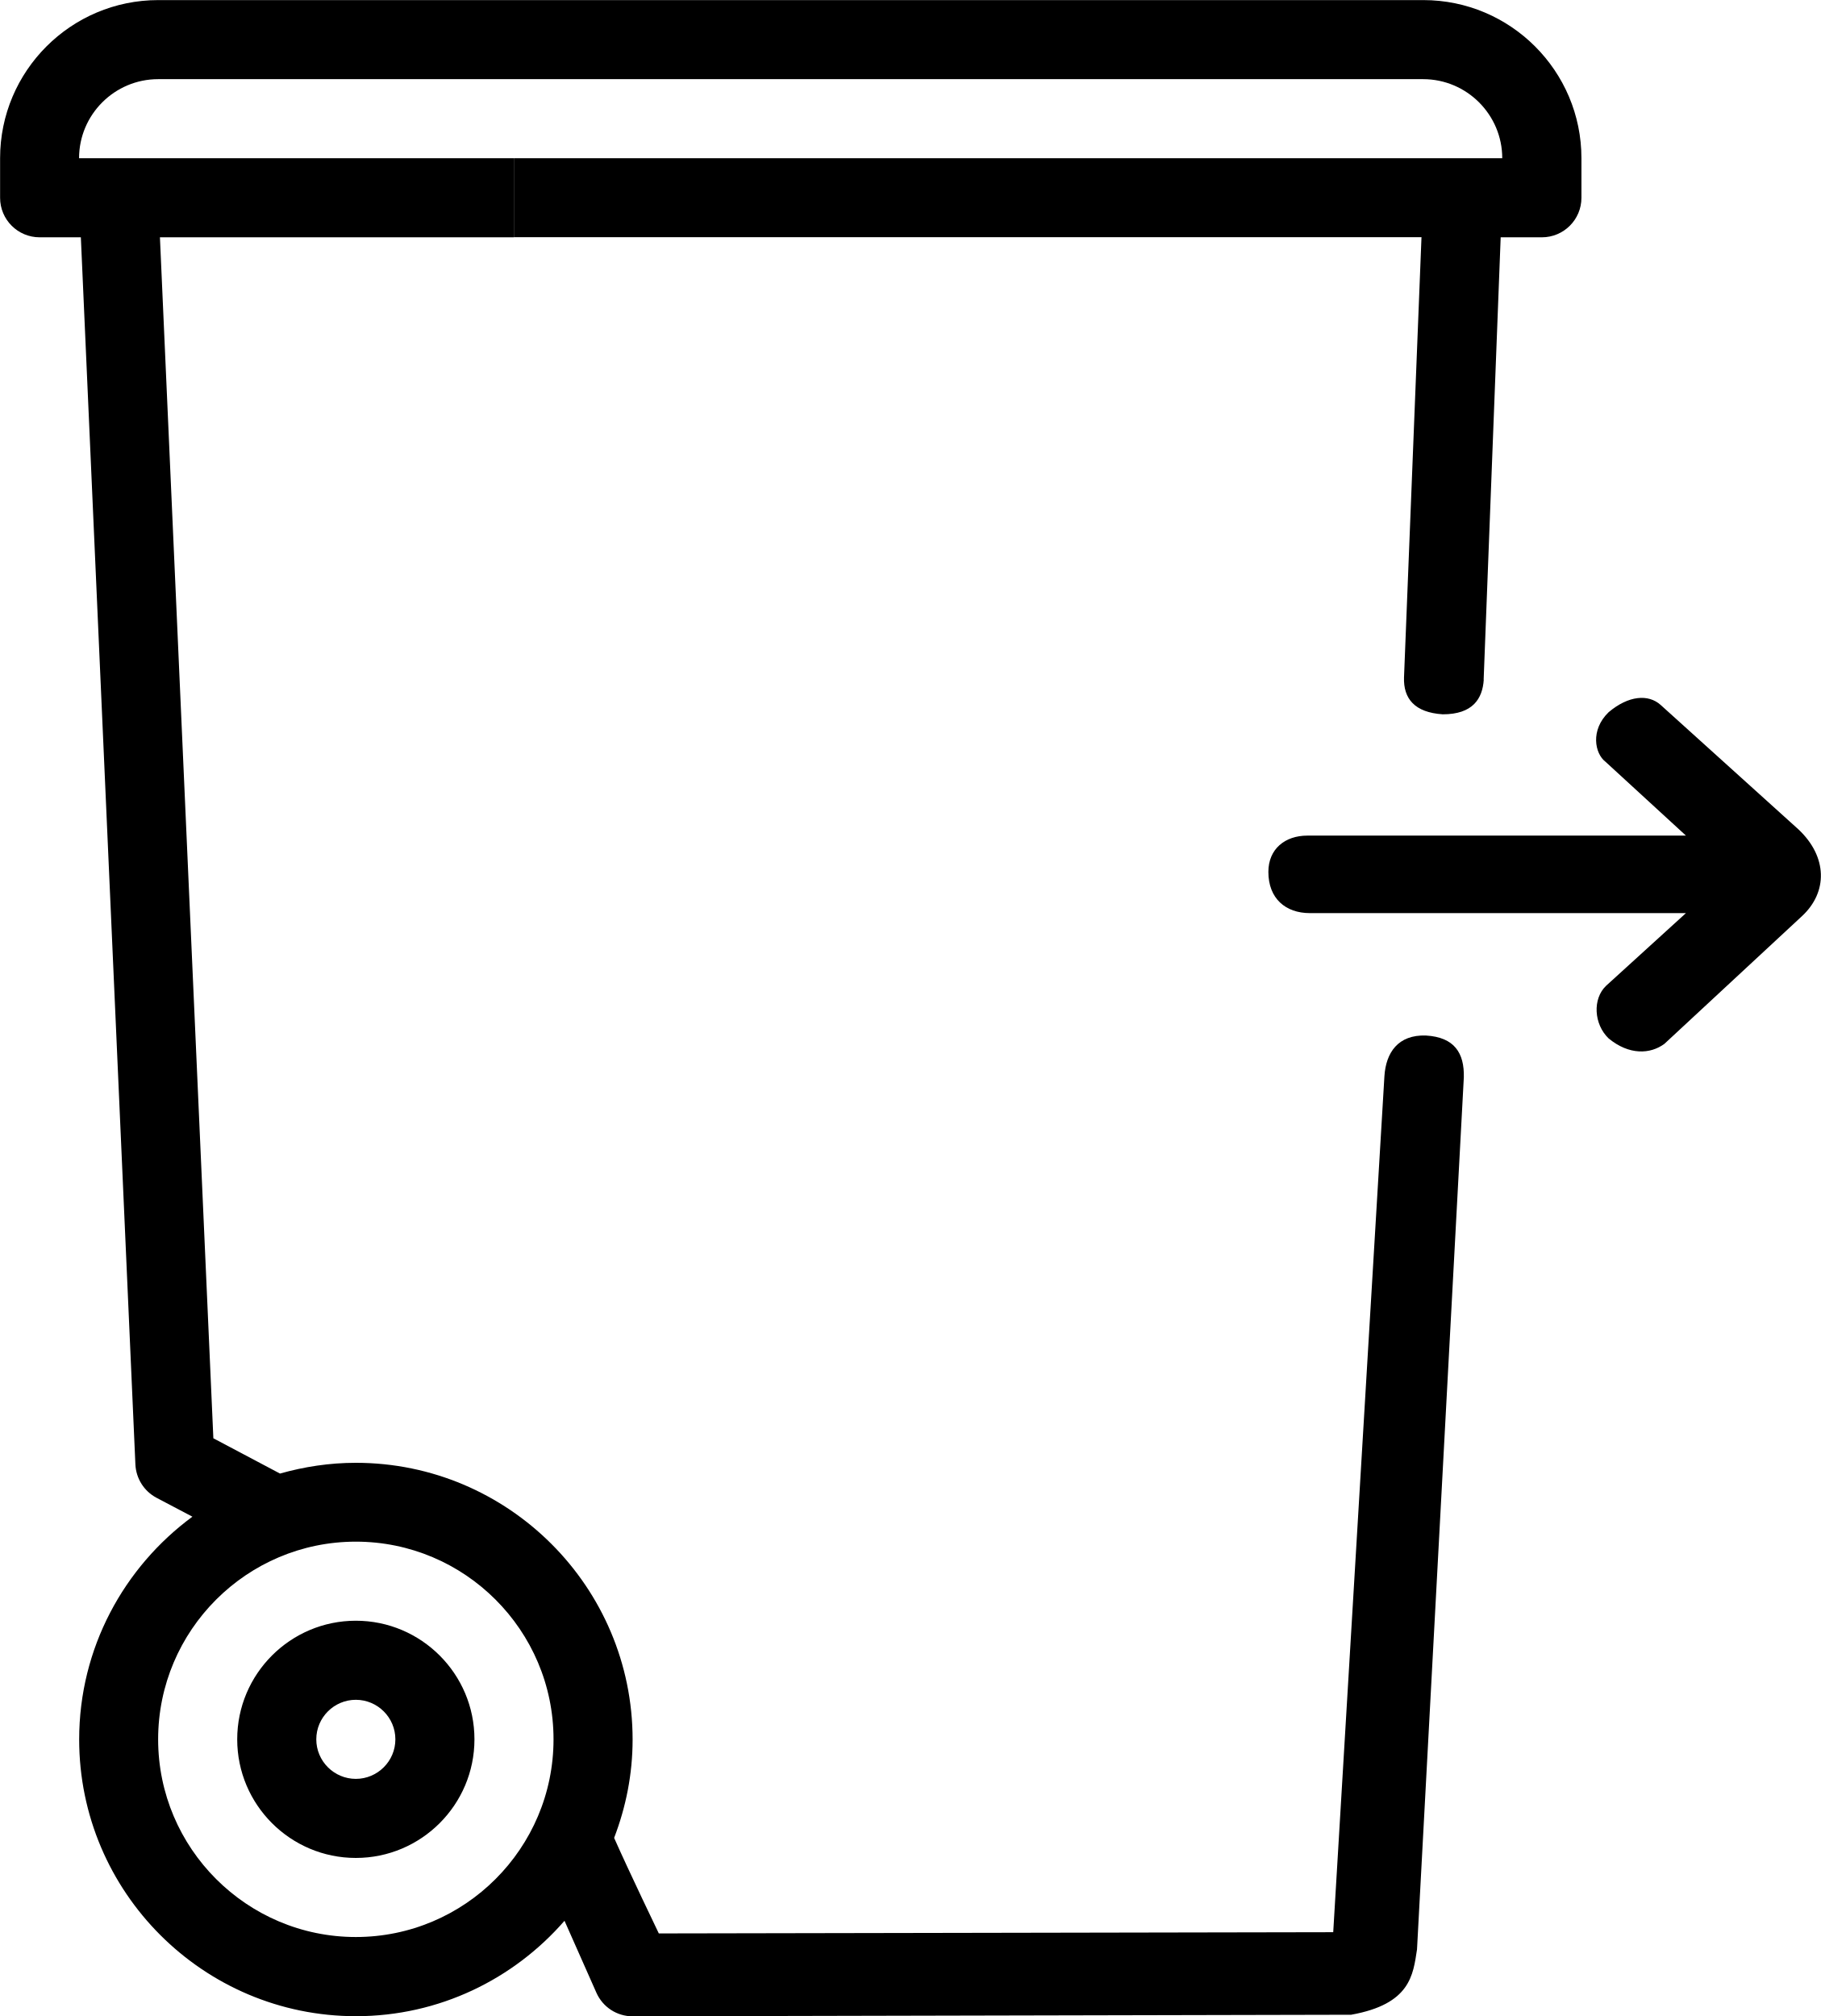
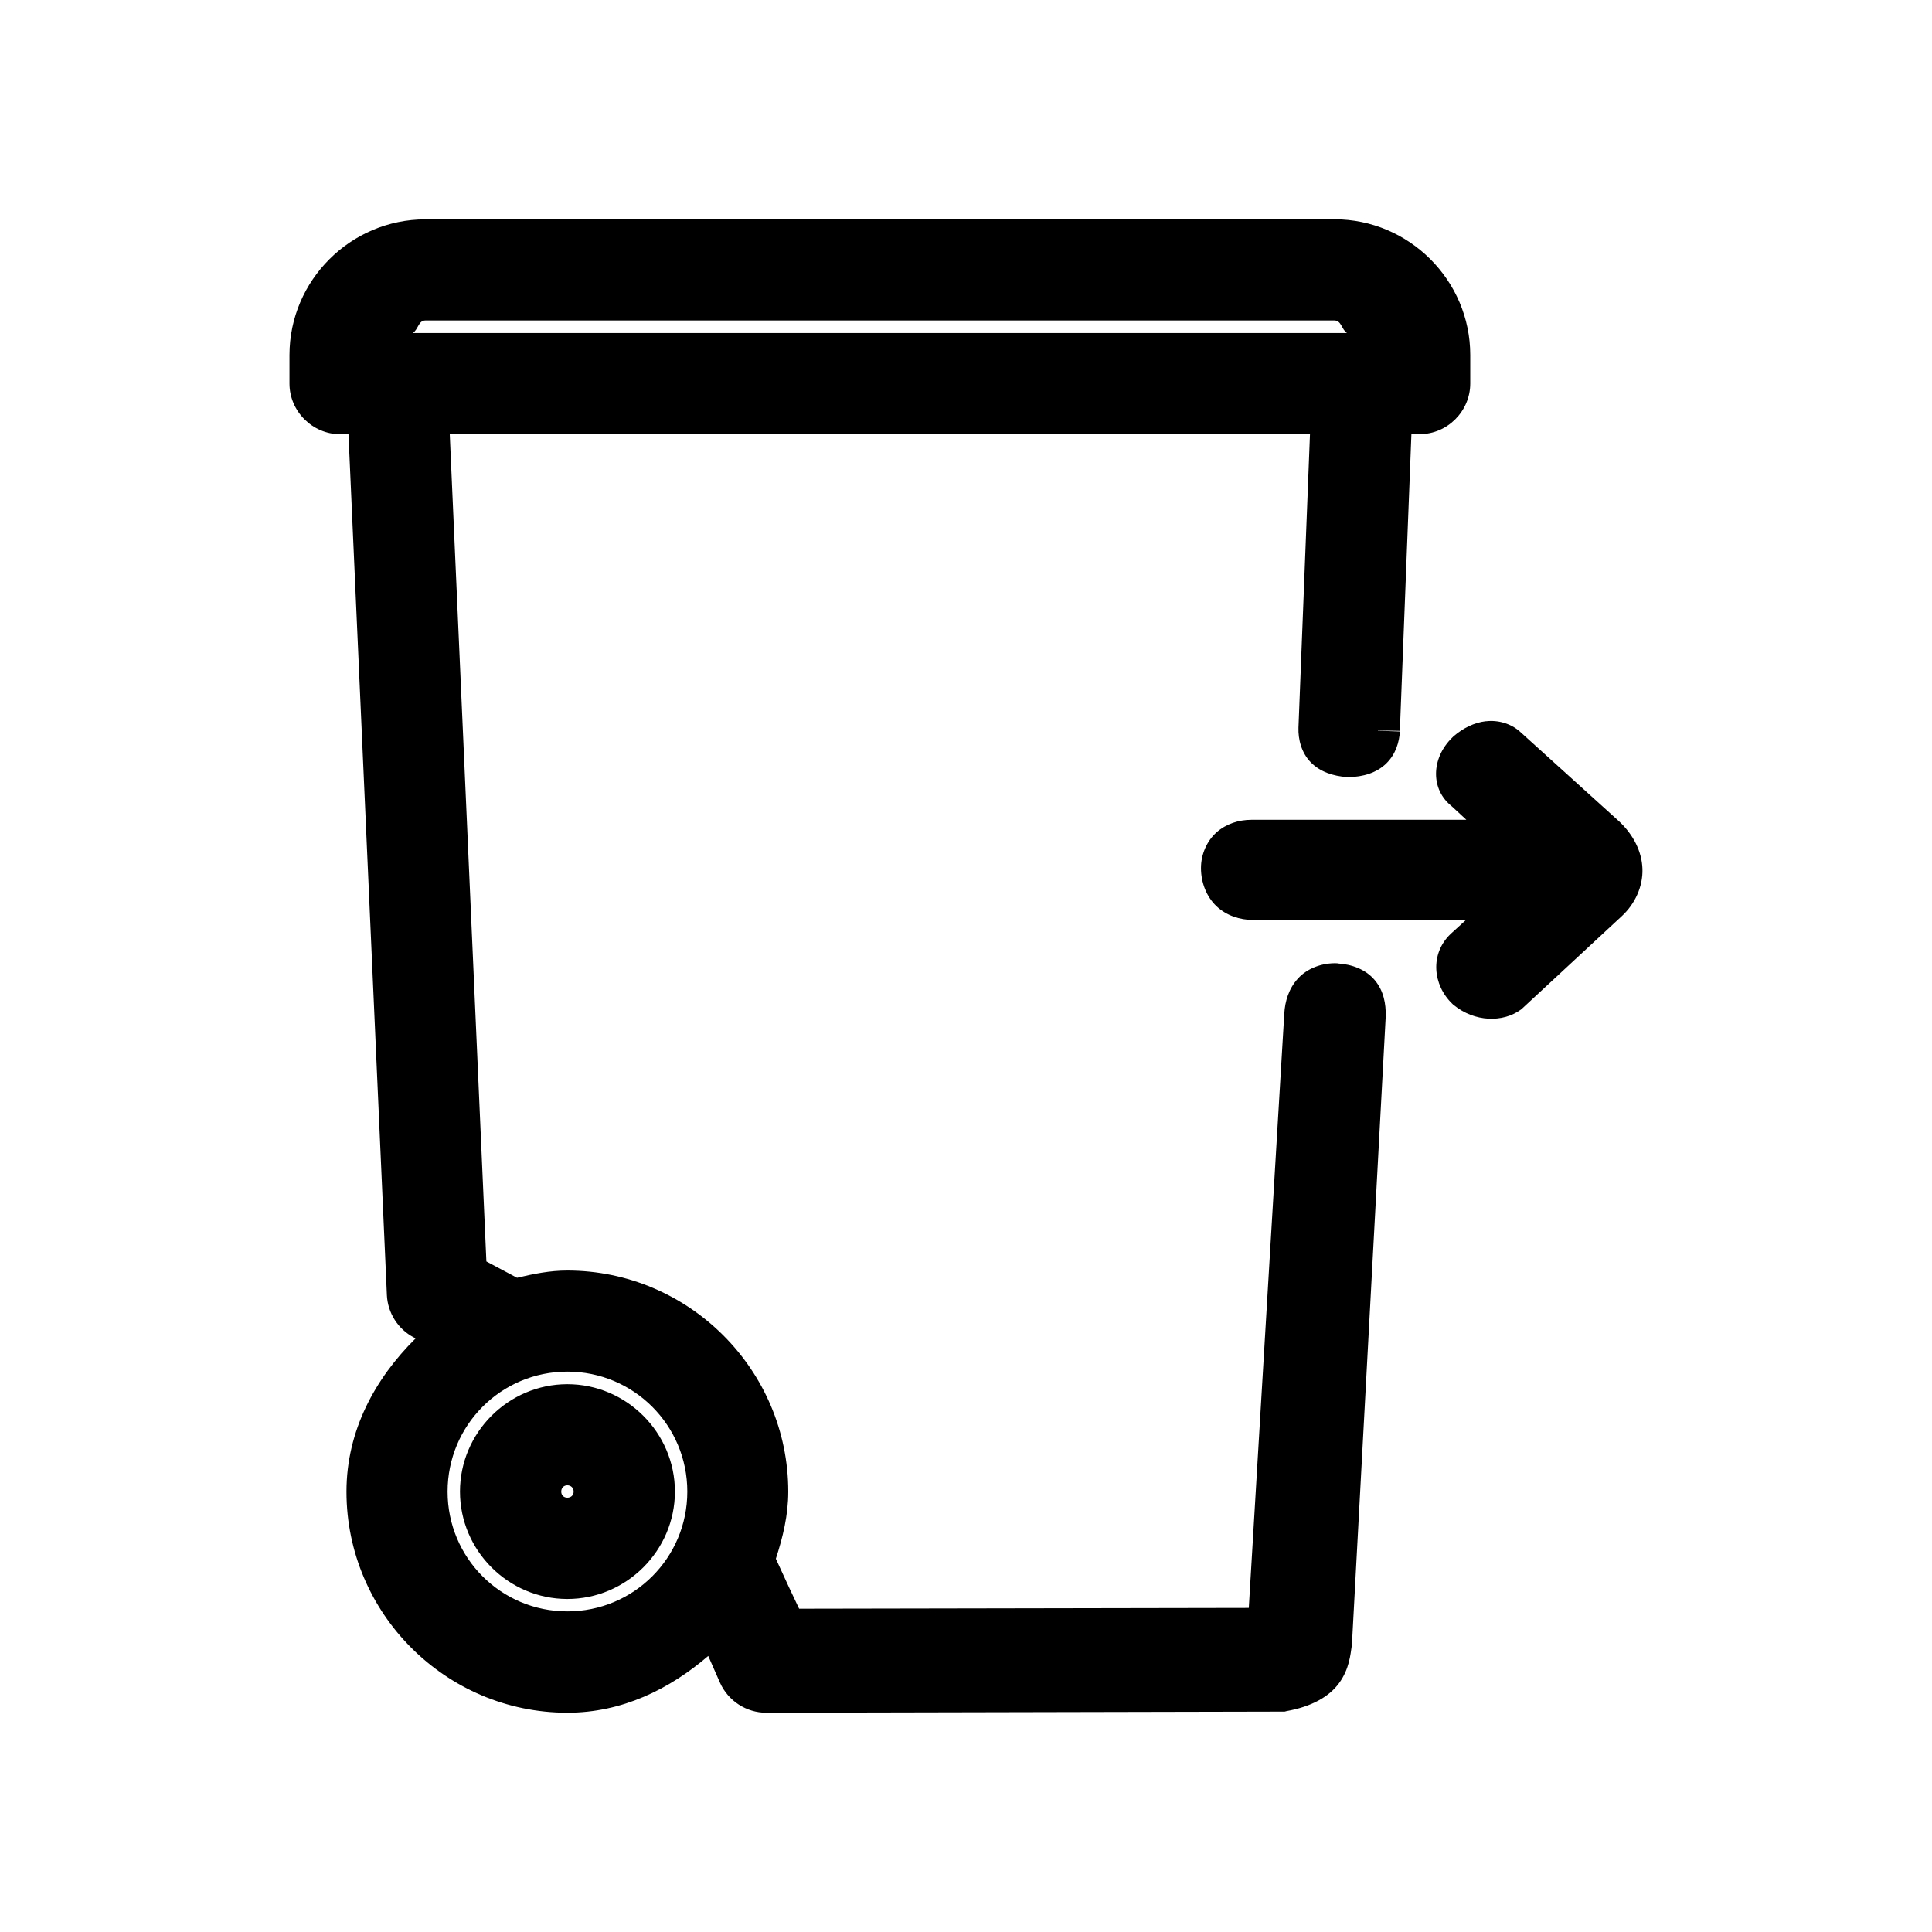
- <svg xmlns="http://www.w3.org/2000/svg" width="21.675" height="24" version="1.1" viewBox="0 0 16.256 18" id="svg2846">
-   <defs id="defs2850" />
-   <g id="g2844" transform="translate(-175.0003,-96.25323)" />
-   <g id="g20162" style="display:inline" transform="translate(-175.0003,-96.25323)">
-     <path id="path20160" style="stroke-width:0.363" d="m 190.052,103.714 -0.719,-0.66 c -0.094,-0.072 -0.137,-0.282 0.029,-0.442 0.177,-0.149 0.354,-0.164 0.465,-0.064 l 1.23,1.111 c 0.259,0.244 0.263,0.559 0.031,0.774 l -1.228,1.14 c -0.127,0.094 -0.316,0.102 -0.498,-0.048 -0.133,-0.127 -0.145,-0.354 -0.023,-0.47 l 0.713,-0.649 h -3.358 c -0.216,0 -0.37,-0.13 -0.37,-0.368 0,-0.205 0.149,-0.324 0.348,-0.324 m 1.574,-1.392 0.152,-3.95 h 0.368 c 0.195,0 0.353,-0.158 0.353,-0.353 v -0.353 c 0,-0.779 -0.633,-1.412 -1.412,-1.412 -3.765,3.4e-5 -7.529,-5.2e-5 -11.294,1.2e-5 -0.779,0 -1.412,0.633 -1.412,1.412 v 0.353 c 0,0.195 0.158,0.353 0.353,0.353 h 0.368 l 0.487,10.957 c 0.006,0.125 0.077,0.238 0.188,0.297 l 0.321,0.169 c -0.611,0.45 -1.011,1.173 -1.011,1.989 0,1.362 1.108,2.471 2.471,2.471 0.743,0 1.409,-0.331 1.862,-0.852 l 0.285,0.643 c 0.057,0.128 0.183,0.21 0.323,0.21 l 6.415,-0.014 c 0.53,-0.095 0.553,-0.355 0.588,-0.583 l 0.418,-7.787 c 0.005,-0.216 -0.083,-0.358 -0.338,-0.373 -0.249,-0.009 -0.358,0.153 -0.371,0.364 l -0.457,7.642 -6.021,0.011 c 0,0 -0.269,-0.559 -0.399,-0.853 0.105,-0.274 0.165,-0.568 0.165,-0.878 0,-1.362 -1.108,-2.471 -2.471,-2.471 -0.235,0 -0.461,0.035 -0.677,0.096 l -0.595,-0.315 -0.477,-10.723 h 3.16 v -0.706 h -3.882 c 0,-0.389 0.317,-0.706 0.706,-0.706 h 11.294 c 0.389,0 0.706,0.317 0.706,0.706 h -8.823 V 98.371 h 8.102 l -0.156,3.931 c -0.006,0.189 0.095,0.313 0.346,0.329 0.267,0 0.355,-0.138 0.366,-0.31 z m -8.304,9.461 c 0,0.973 -0.792,1.765 -1.765,1.765 -0.973,0 -1.765,-0.792 -1.765,-1.765 0,-0.973 0.792,-1.765 1.765,-1.765 0.973,0 1.765,0.792 1.765,1.765 z m -1.765,1.059 c 0.584,0 1.059,-0.475 1.059,-1.059 0,-0.584 -0.475,-1.059 -1.059,-1.059 -0.584,0 -1.059,0.475 -1.059,1.059 0,0.584 0.475,1.059 1.059,1.059 z m 0,-1.412 c 0.194,0 0.353,0.158 0.353,0.353 0,0.195 -0.159,0.353 -0.353,0.353 -0.194,0 -0.353,-0.158 -0.353,-0.353 0,-0.195 0.159,-0.353 0.353,-0.353 z" />
-   </g>
+ <svg xmlns="http://www.w3.org/2000/svg" width="24" height="24" version="1.1" viewBox="0 0 24 24" id="svg826">
+   <defs id="defs830" />
+   <path id="path1794" style="color:#000000;fill:#000000;-inkscape-stroke:none" d="m 5.284,2.725 c -0.928,0 -1.688,0.758 -1.688,1.686 v 0.354 c 0,0.344 0.286,0.629 0.629,0.629 h 0.104 l 0.477,10.693 v 0.002 c 0.011,0.221 0.137,0.421 0.334,0.525 l 0.023,0.012 c -0.502,0.497 -0.859,1.144 -0.859,1.904 0,1.511 1.233,2.746 2.744,2.746 0.68,0 1.27,-0.293 1.75,-0.705 l 0.146,0.332 c 0.101,0.226 0.328,0.374 0.576,0.373 l 6.439,-0.014 0.023,-0.006 c 0.307,-0.055 0.528,-0.176 0.654,-0.35 0.126,-0.174 0.14,-0.354 0.156,-0.461 l 0.002,-0.014 0.42,-7.805 v -0.006 c 0.003,-0.147 -0.024,-0.31 -0.135,-0.443 -0.111,-0.134 -0.286,-0.199 -0.463,-0.209 l -0.002,-0.002 h -0.004 c -0.186,-0.007 -0.37,0.062 -0.486,0.189 -0.116,0.127 -0.161,0.285 -0.17,0.434 l -0.441,7.385 -5.586,0.01 c -0.063,-0.131 -0.182,-0.384 -0.289,-0.621 0.086,-0.265 0.154,-0.539 0.154,-0.834 0,-1.511 -1.234,-2.746 -2.746,-2.746 -0.217,0 -0.422,0.042 -0.623,0.09 l -0.381,-0.203 -0.455,-10.277 h 2.596 0.551 7.539 l -0.143,3.646 c -0.005,0.146 0.037,0.313 0.154,0.432 0.117,0.119 0.28,0.17 0.447,0.182 h 0.01 0.008 c 0.181,0 0.354,-0.053 0.473,-0.17 0.119,-0.117 0.16,-0.269 0.168,-0.396 l -0.439,-0.016 0.439,0.008 v -0.01 -0.002 l 0.143,-3.674 h 0.104 c 0.343,0 0.627,-0.285 0.627,-0.629 v -0.354 c 0,-0.928 -0.76,-1.686 -1.688,-1.686 -3.765,3.5e-5 -7.528,-6.5e-5 -11.293,0 z m 0,0.551 c 3.765,-6.5e-5 7.528,3.5e-5 11.293,0 0.629,0 1.137,0.506 1.137,1.135 v 0.354 c 0,0.047 -0.029,0.078 -0.076,0.078 h -0.633 l -0.162,4.207 c -5.1e-4,0.008 7.4e-4,0.002 0,0.008 -0.003,0.025 -0.01,0.039 -0.006,0.035 0.005,-0.005 -0.01,0.008 -0.08,0.01 -0.054,-0.007 -0.083,-0.022 -0.078,-0.018 0.005,0.005 0.001,0.008 0.002,-0.025 v -0.002 l 0.168,-4.215 H 8.735 v -0.154 h 8.824 v -0.275 c 0,-0.539 -0.444,-0.982 -0.982,-0.982 H 5.284 c -0.539,0 -0.982,0.444 -0.982,0.982 v 0.275 h 3.883 v 0.154 H 5.012 l 0.496,11.168 0.832,0.439 0.107,-0.029 c 0.193,-0.055 0.392,-0.086 0.6,-0.086 1.213,0 2.195,0.983 2.195,2.195 0,0.275 -0.053,0.535 -0.146,0.779 l -0.039,0.105 0.045,0.104 c 0.135,0.304 0.402,0.861 0.402,0.861 l 0.076,0.156 6.453,-0.012 0.473,-7.9 c 0.004,-0.062 0.021,-0.091 0.025,-0.096 0.004,-0.004 0.009,-0.01 0.055,-0.01 0.078,0.005 0.074,0.017 0.07,0.012 -0.004,-0.005 0.009,0.011 0.008,0.08 l -0.418,7.764 c -0.017,0.108 -0.031,0.174 -0.057,0.209 -0.026,0.036 -0.088,0.089 -0.297,0.129 l -6.375,0.014 c -0.031,6e-5 -0.057,-0.017 -0.07,-0.047 l -0.461,-1.037 -0.283,0.326 c -0.404,0.464 -0.995,0.758 -1.656,0.758 -1.213,0 -2.195,-0.983 -2.195,-2.195 0,-0.726 0.356,-1.367 0.9,-1.768 l 0.354,-0.26 -0.709,-0.375 c -0.024,-0.013 -0.041,-0.036 -0.043,-0.064 v -0.002 L 4.856,4.842 h -0.631 c -0.046,0 -0.078,-0.032 -0.078,-0.078 v -0.354 c 0,-0.629 0.507,-1.135 1.137,-1.135 z m 0,0.705 H 16.577 c 0.087,0 0.089,0.113 0.156,0.156 H 8.735 8.184 5.128 c 0.067,-0.043 0.069,-0.156 0.156,-0.156 z M 18.458,8.959 c -0.148,0.018 -0.283,0.086 -0.402,0.188 l -0.006,0.006 -0.008,0.008 c -0.269,0.26 -0.271,0.653 -0.004,0.857 l -0.019,-0.016 0.197,0.182 h -2.672 c -0.154,0 -0.311,0.049 -0.432,0.156 -0.121,0.108 -0.193,0.274 -0.193,0.443 1e-5,0.179 0.067,0.354 0.191,0.473 0.125,0.118 0.292,0.172 0.455,0.172 h 2.646 l -0.189,0.172 -0.002,0.002 c -0.258,0.246 -0.223,0.633 0.021,0.867 l 0.008,0.008 0.01,0.008 c 0.258,0.211 0.61,0.222 0.836,0.055 l 0.012,-0.01 1.238,-1.148 c 0.166,-0.153 0.265,-0.369 0.258,-0.588 -0.007,-0.219 -0.115,-0.426 -0.287,-0.588 l -0.002,-0.002 -1.23,-1.113 -0.002,-0.002 c -0.115,-0.103 -0.276,-0.147 -0.424,-0.129 z M 7.048,16.488 c -1.122,0 -2.039,0.919 -2.039,2.041 0,1.122 0.917,2.039 2.039,2.039 1.122,0 2.041,-0.917 2.041,-2.039 0,-1.122 -0.919,-2.041 -2.041,-2.041 z m 0,0.551 c 0.824,0 1.49,0.666 1.49,1.49 0,0.824 -0.666,1.488 -1.49,1.488 -0.824,0 -1.488,-0.664 -1.488,-1.488 0,-0.824 0.664,-1.49 1.488,-1.49 z m 0,0.156 c -0.733,0 -1.334,0.601 -1.334,1.334 0,0.733 0.601,1.334 1.334,1.334 0.733,0 1.336,-0.601 1.336,-1.334 0,-0.733 -0.603,-1.334 -1.336,-1.334 z m 0,0.549 c 0.434,0 0.785,0.351 0.785,0.785 0,0.434 -0.351,0.783 -0.785,0.783 -0.434,0 -0.783,-0.349 -0.783,-0.783 0,-0.434 0.349,-0.785 0.783,-0.785 z m 0,0.156 c -0.344,0 -0.627,0.285 -0.627,0.629 0,0.344 0.283,0.627 0.627,0.627 0.344,0 0.629,-0.283 0.629,-0.627 0,-0.344 -0.285,-0.629 -0.629,-0.629 z m 0,0.551 c 0.045,0 0.078,0.033 0.078,0.078 0,0.045 -0.033,0.076 -0.078,0.076 -0.045,0 -0.076,-0.031 -0.076,-0.076 0,-0.045 0.031,-0.078 0.076,-0.078 z M 17.117,9.067 17.269,5.117 h 0.368 c 0.195,0 0.353,-0.158 0.353,-0.353 v -0.353 c 0,-0.779 -0.633,-1.412 -1.412,-1.412 -3.765,3.5e-5 -7.529,-5.2e-5 -11.294,1.3e-5 -0.779,0 -1.412,0.633 -1.412,1.412 v 0.353 c 0,0.195 0.158,0.353 0.353,0.353 h 0.368 l 0.487,10.957 c 0.006,0.125 0.077,0.238 0.188,0.297 l 0.321,0.169 c -0.611,0.45 -1.011,1.173 -1.011,1.989 0,1.362 1.108,2.471 2.471,2.471 0.743,0 1.409,-0.331 1.862,-0.852 l 0.285,0.643 c 0.057,0.128 0.183,0.21 0.323,0.21 l 6.415,-0.014 c 0.53,-0.095 0.553,-0.355 0.588,-0.583 l 0.418,-7.787 c 0.005,-0.216 -0.083,-0.358 -0.338,-0.373 -0.249,-0.009 -0.358,0.153 -0.371,0.364 l -0.457,7.642 -6.021,0.011 c 0,0 -0.269,-0.559 -0.399,-0.853 0.105,-0.274 0.164,-0.568 0.164,-0.878 0,-1.362 -1.108,-2.471 -2.471,-2.471 -0.235,0 -0.461,0.035 -0.677,0.096 l -0.595,-0.315 L 5.3,5.117 H 8.46 V 4.411 H 4.578 c 0,-0.389 0.317,-0.706 0.706,-0.706 H 16.578 c 0.389,0 0.706,0.317 0.706,0.706 H 8.46 v 0.706 h 8.102 l -0.156,3.931 c -0.006,0.189 0.095,0.313 0.346,0.329 0.267,0 0.355,-0.138 0.366,-0.31 z M 8.813,18.529 c 0,0.973 -0.792,1.765 -1.765,1.765 -0.973,0 -1.765,-0.792 -1.765,-1.765 0,-0.973 0.792,-1.765 1.765,-1.765 0.973,0 1.765,0.792 1.765,1.765 z m -1.765,1.059 c 0.584,0 1.059,-0.475 1.059,-1.059 0,-0.584 -0.475,-1.059 -1.059,-1.059 -0.584,0 -1.059,0.475 -1.059,1.059 0,0.584 0.475,1.059 1.059,1.059 z m 0,-1.412 c 0.194,0 0.353,0.158 0.353,0.353 0,0.195 -0.159,0.353 -0.353,0.353 -0.194,0 -0.353,-0.158 -0.353,-0.353 0,-0.195 0.159,-0.353 0.353,-0.353 z" />
</svg>
